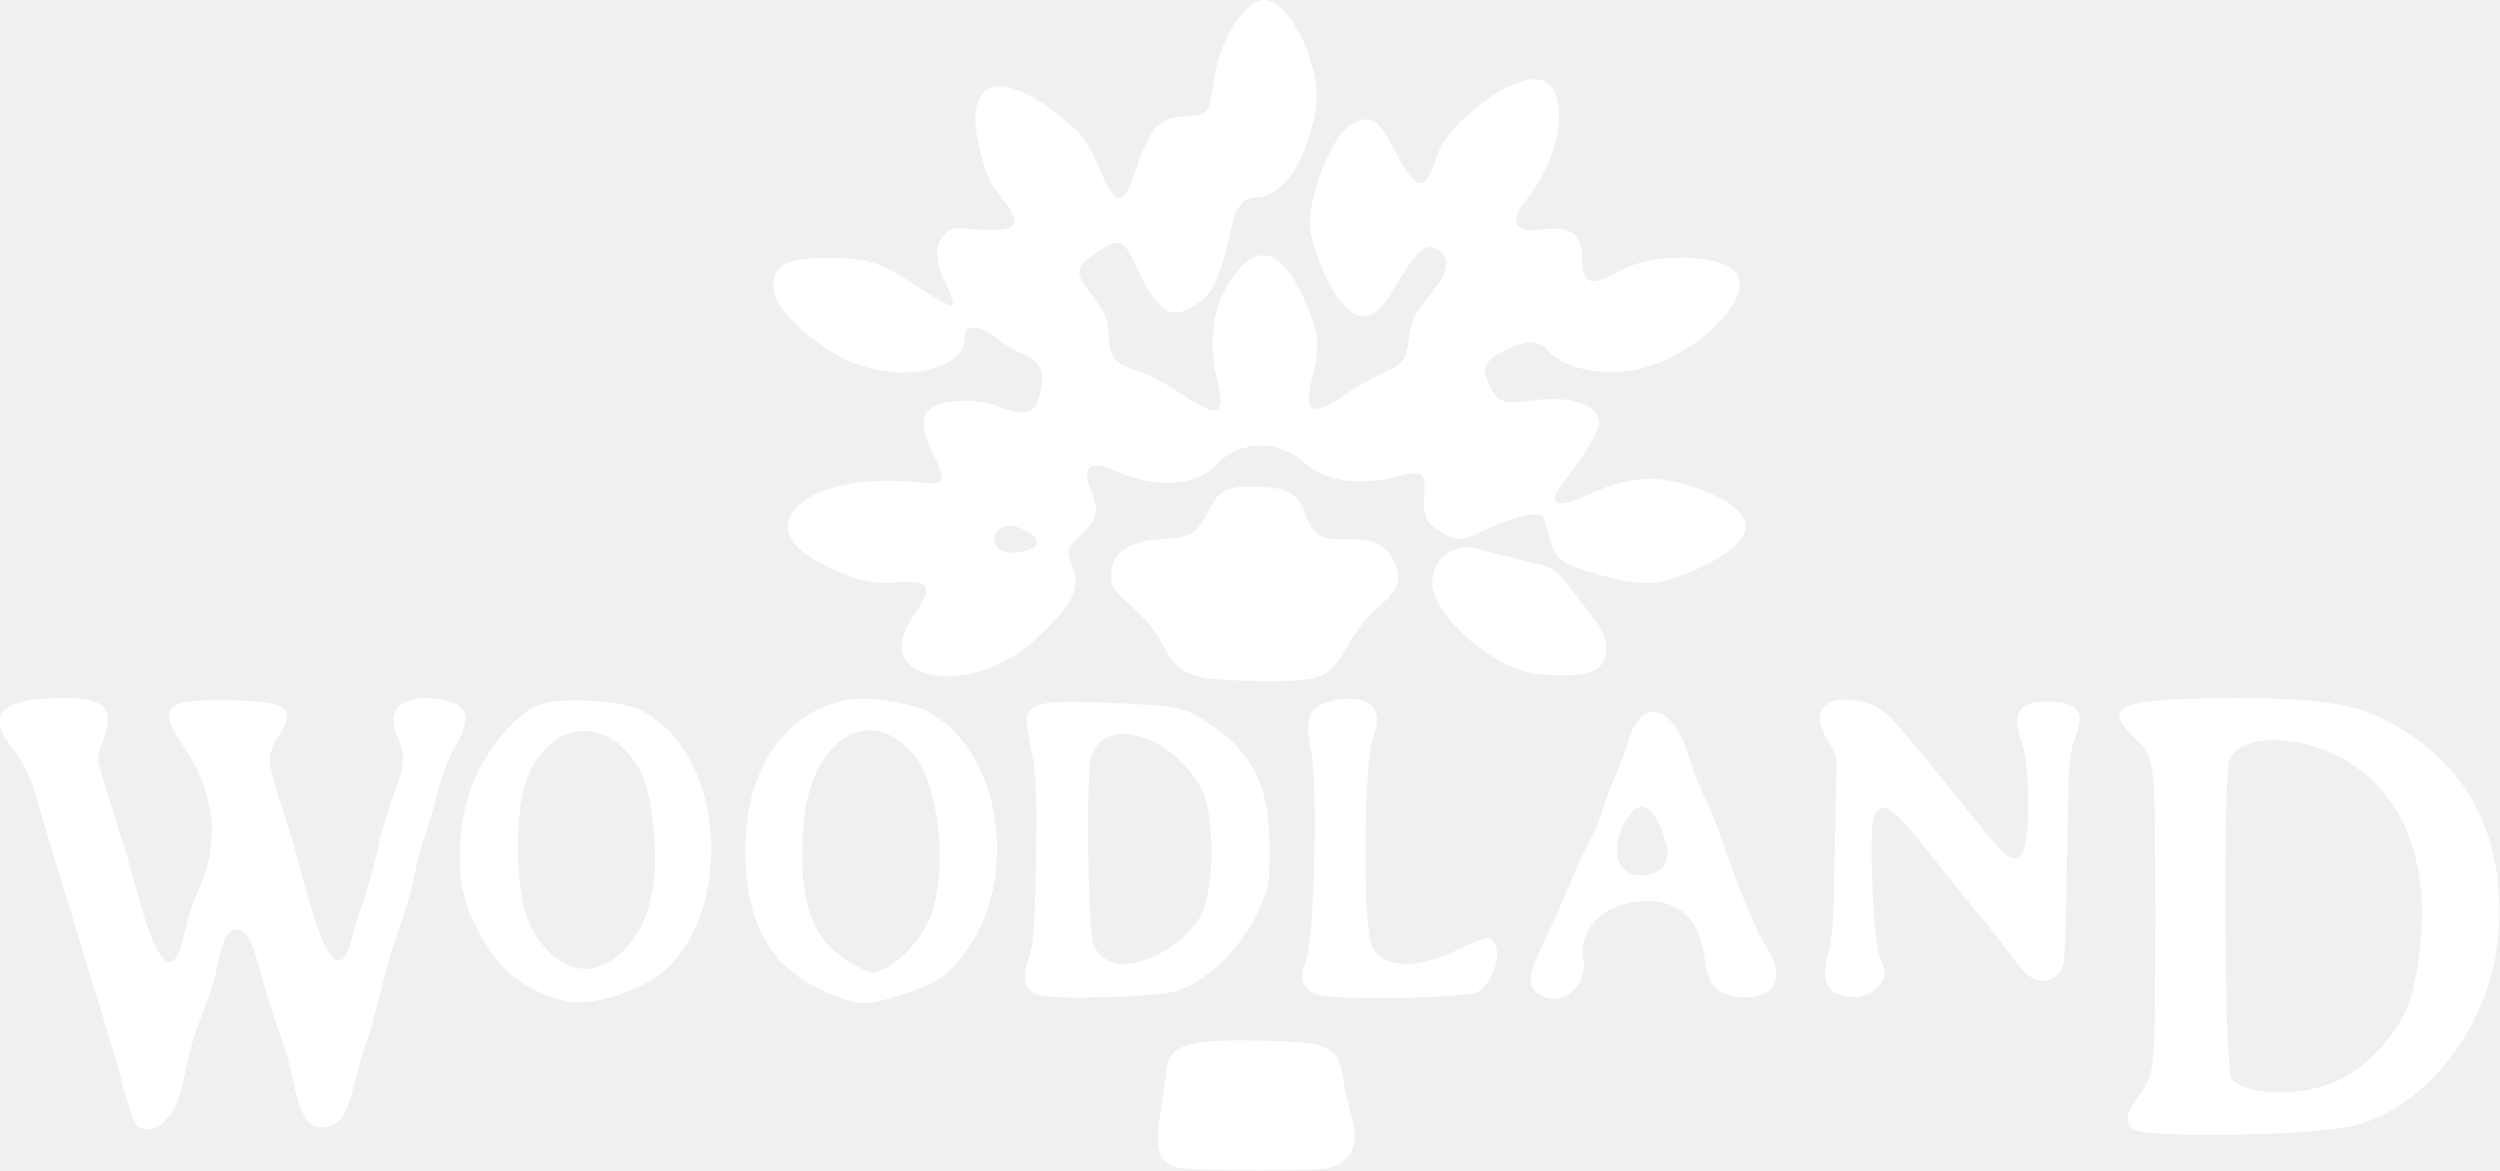
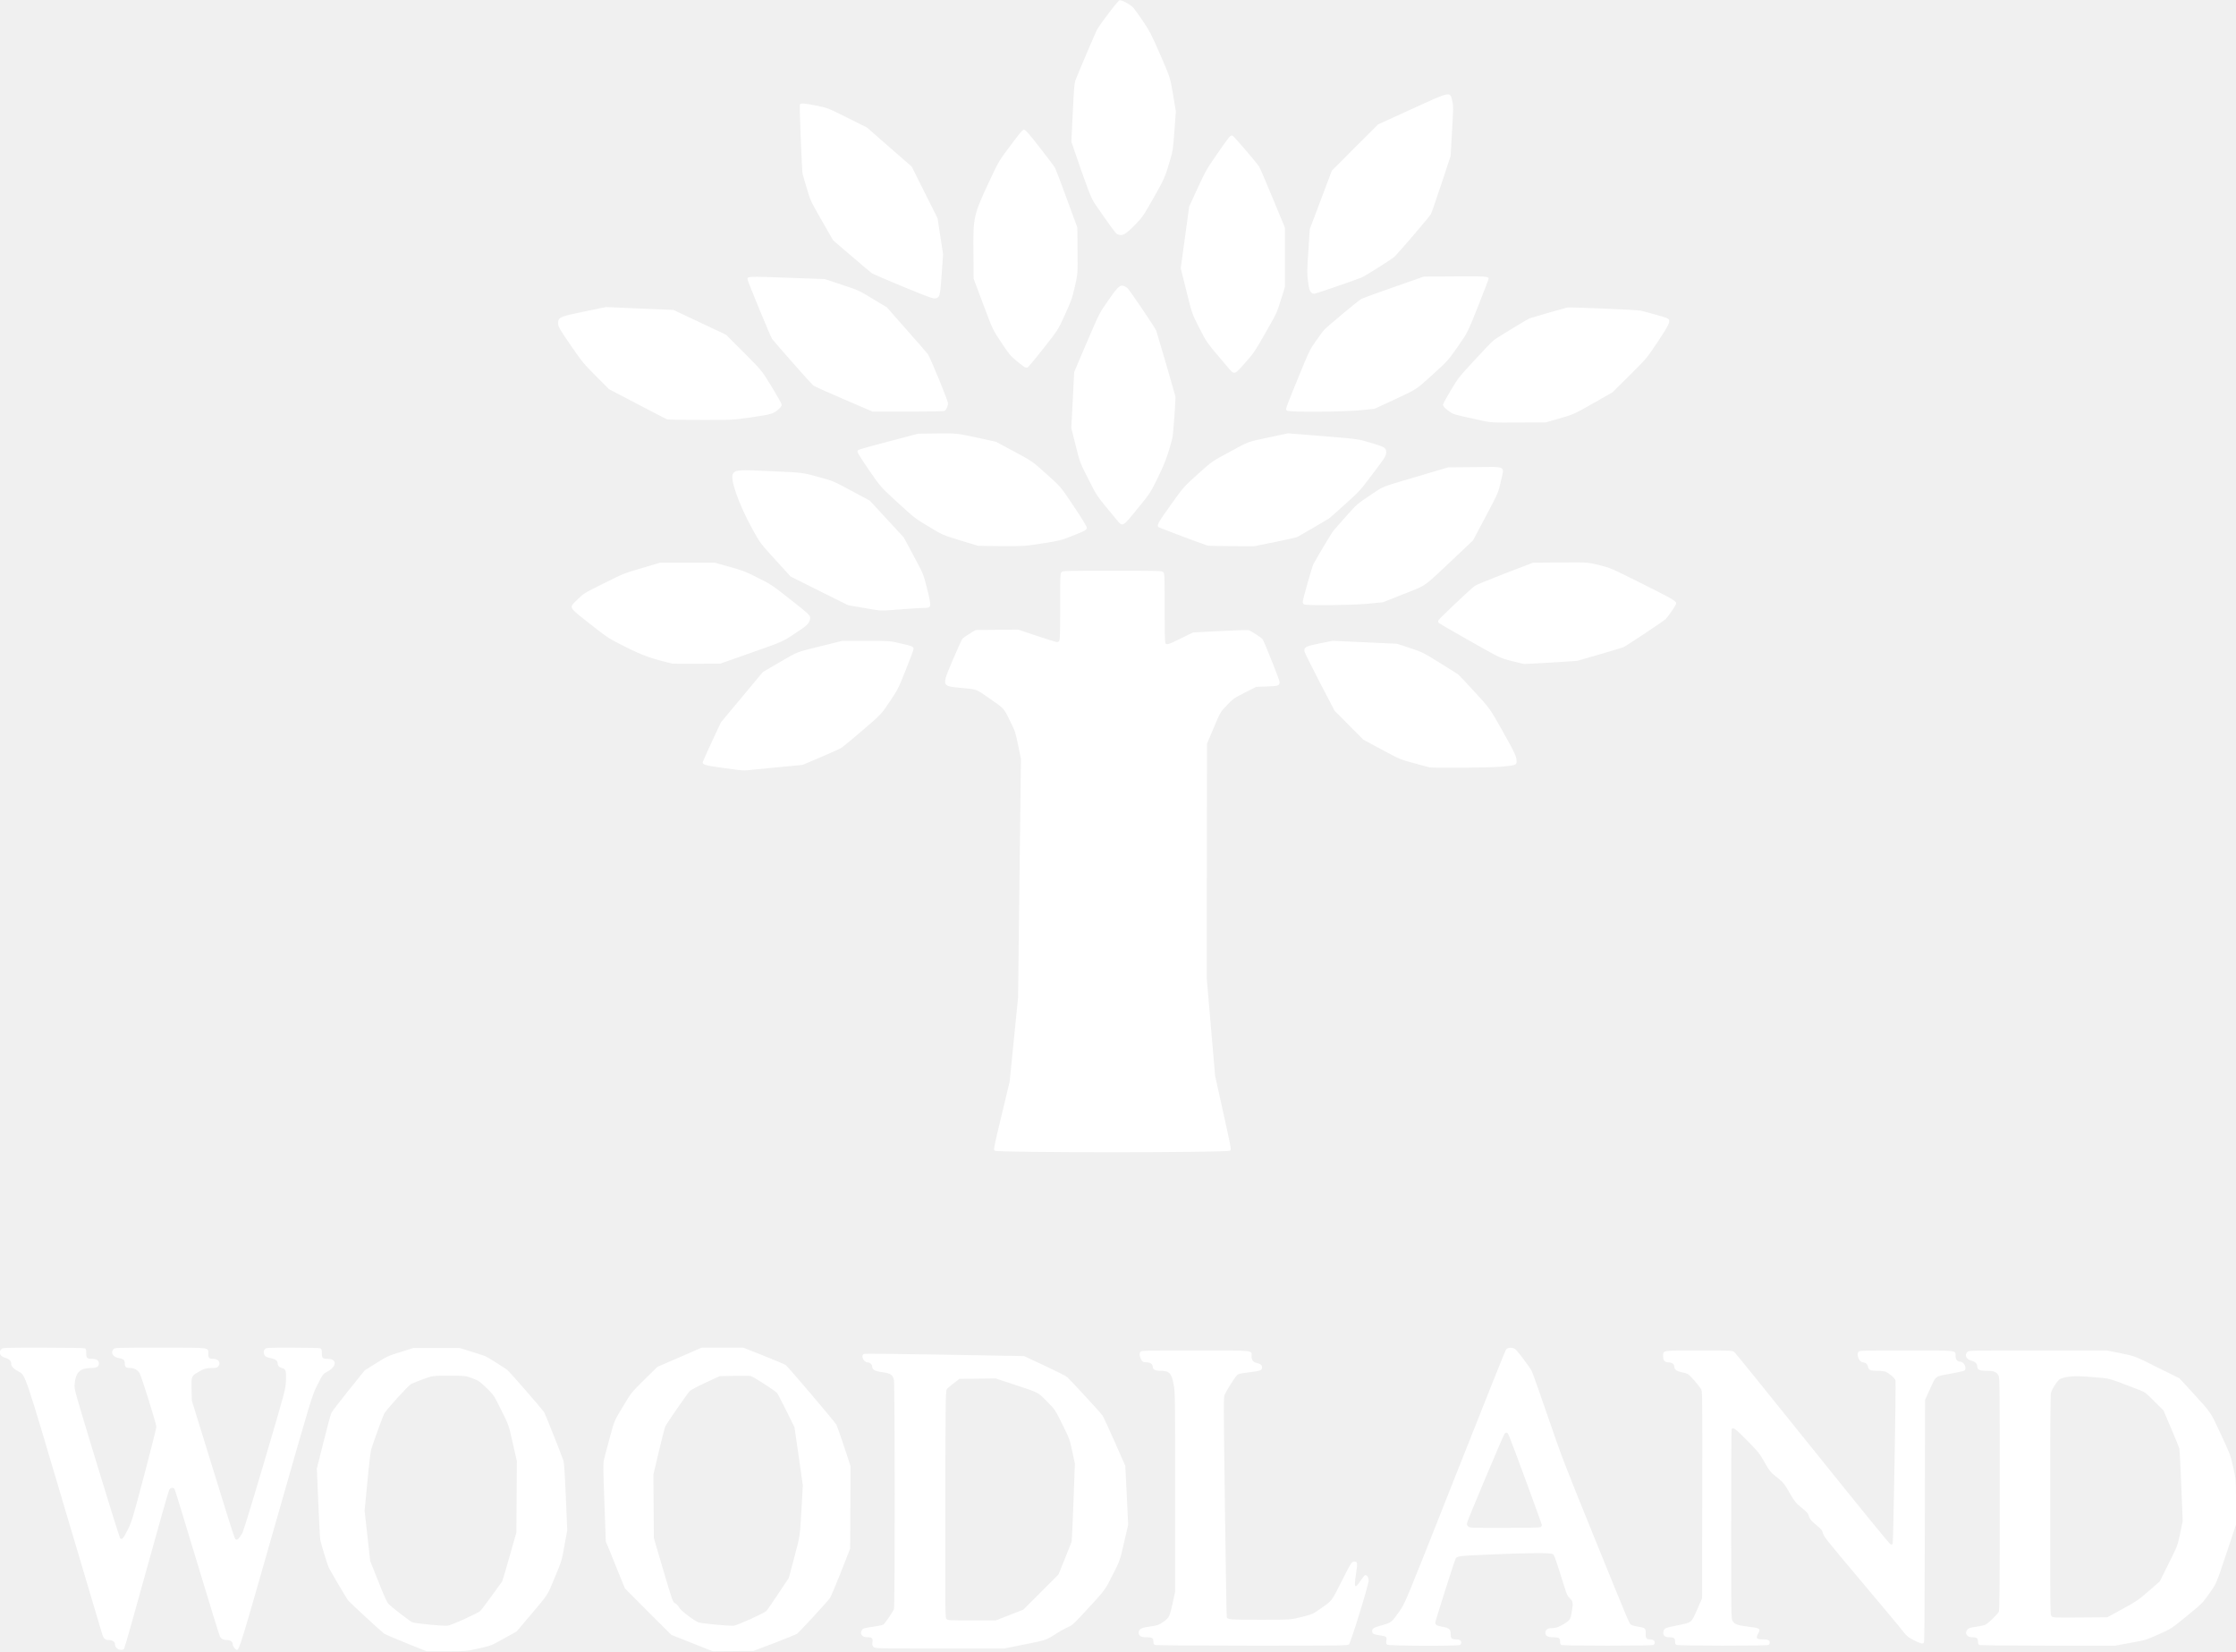
- <svg xmlns="http://www.w3.org/2000/svg" viewBox="0 0 899 421">
-   <path fill="#fff" fill-rule="evenodd" d="M423.4,419.8C416.4,417.9 415.2,413.7 417.5,398.6C418.4,392.5 419.4,386.1 419.6,384.3C420.8,375.6 427.5,373.6 454.1,374.2C478.2,374.7 481.3,376.2 483.0,388.1C483.5,391.6 484.6,396.8 485.5,399.5C489.1,411.3 486.7,417.6 477.9,420.0C473.3,421.3 428.2,421.1 423.4,419.8ZM766.8,405.8C764.0,403.0 764.6,400.0 769.0,394.2C775.0,386.1 775.0,386.4 775.0,330.0C775.0,271.3 775.2,273.0 767.4,265.2C755.7,253.5 761.7,251.2 804.0,251.1C830.9,251.0 845.3,252.9 855.9,258.0C885.8,272.4 900.4,298.1 898.6,333.5C897.1,365.7 874.9,396.7 848.0,404.4C833.5,408.5 770.6,409.6 766.8,405.8ZM48.6,403.8C47.8,402.5 45.8,396.3 44.1,390.0C42.4,383.7 38.9,371.5 36.2,363.0C33.5,354.5 29.8,342.6 28.1,336.5C26.3,330.4 22.8,319.2 20.4,311.5C18.1,303.8 15.1,293.9 13.9,289.5C11.5,280.4 8.6,274.2 4.1,268.6C-4.4,257.9 -0.2,252.1 16.6,251.2C37.9,250.1 42.1,253.7 36.4,268.1C34.6,272.7 34.6,272.7 40.5,291.1C43.7,301.2 47.6,314.2 49.1,320.0C56.6,348.5 62.7,353.7 66.5,334.8C67.4,330.6 69.4,324.2 71.1,320.6C79.4,302.8 77.5,285.1 65.4,267.4C56.4,254.2 59.4,251.4 81.9,251.8C103.8,252.2 107.0,254.5 100.0,265.0C95.9,271.1 96.1,274.6 101.5,290.5C103.9,297.9 107.1,308.5 108.5,314.2C116.6,346.3 122.9,353.9 126.9,336.0C127.4,333.5 129.1,328.4 130.5,324.6C131.9,320.8 134.2,312.5 135.6,306.3C136.9,300.0 139.6,290.9 141.5,286.0C145.5,275.8 145.8,271.3 143.0,265.1C138.5,255.3 144.1,249.8 157.2,251.3C168.4,252.7 170.2,257.8 163.4,269.0C161.3,272.5 158.9,278.8 157.0,286.2C155.3,292.7 153.3,299.4 152.6,301.2C151.8,303.0 150.2,309.2 149.0,315.0C147.7,320.8 145.5,328.8 143.9,332.8C142.3,336.8 139.2,347.2 137.0,356.1C134.8,364.9 132.6,372.9 132.1,373.9C131.5,374.8 129.8,380.9 128.1,387.3C124.7,400.5 123.1,403.4 118.9,404.9C112.1,407.2 108.2,402.7 105.6,389.3C104.7,384.6 102.4,376.5 100.5,371.4C98.6,366.4 95.9,357.9 94.5,352.6C91.3,340.2 89.7,336.4 87.1,335.0C82.6,332.7 80.4,335.9 77.9,348.5C77.3,351.8 75.4,357.9 73.8,362.0C69.9,371.7 68.4,376.7 66.4,386.5C64.6,395.5 63.0,399.2 59.2,403.2C55.9,406.8 50.7,407.0 48.6,403.8ZM835.7,390.5C850.1,386.2 864.5,370.5 867.8,355.5C876.5,315.9 866.9,285.8 841.4,272.3C825.5,263.9 806.5,264.1 801.9,272.7C799.3,277.5 799.9,385.1 802.5,388.0C807.2,393.3 822.6,394.4 835.7,390.5ZM201.5,359.6C185.7,354.6 177.9,347.4 169.8,330.5C164.8,320.1 164.0,305.6 167.4,290.0C170.8,274.2 184.5,256.0 195.2,253.0C203.7,250.7 223.5,252.0 230.2,255.3C264.2,272.0 264.4,338.9 230.4,354.6C219.2,359.8 208.2,361.7 201.5,359.6ZM299.5,357.8C277.8,349.3 268.0,333.1 268.0,305.5C268.0,275.1 283.8,253.7 308.0,251.3C313.9,250.7 328.5,253.2 333.1,255.6C361.7,270.3 367.6,320.4 343.8,346.5C338.4,352.5 333.9,354.9 321.9,358.4C310.9,361.7 309.3,361.6 299.5,357.8ZM373.0,357.7C368.2,355.3 367.4,352.1 369.8,344.9C371.7,339.2 372.0,335.7 372.5,310.8C373.0,284.1 372.6,277.2 369.9,264.8C367.2,252.6 370.2,251.5 400.5,252.8C424.6,253.9 426.0,254.2 435.9,261.0C450.7,271.1 456.5,283.2 456.5,304.0C456.5,318.5 456.5,318.5 452.7,327.1C446.7,340.7 434.1,353.1 422.7,356.5C415.7,358.6 376.7,359.6 373.0,357.7ZM473.3,357.5C468.1,355.3 467.3,352.2 469.8,344.8C472.7,336.2 473.9,280.7 471.4,269.8C468.6,257.4 471.1,253.0 481.9,251.5C492.9,250.0 497.8,255.3 493.9,264.7C490.4,273.4 489.9,333.5 493.4,340.3C497.6,348.6 509.7,348.8 525.7,340.8C530.3,338.5 534.5,337.0 535.4,337.3C540.9,339.4 538.3,352.1 531.4,356.7C527.8,359.0 478.3,359.8 473.3,357.5ZM553.3,357.5C549.1,354.6 549.4,350.7 554.5,340.3C557.0,335.1 561.1,325.9 563.6,319.9C566.1,313.8 569.6,306.1 571.5,302.7C573.3,299.3 575.4,294.5 576.0,292.0C576.7,289.5 578.7,284.1 580.5,280.0C582.3,275.9 584.5,270.0 585.4,266.8C590.2,250.3 601.7,253.2 607.4,272.2C608.9,277.3 611.3,283.5 612.7,285.9C614.1,288.3 617.1,295.9 619.5,302.9C624.8,318.8 631.9,335.6 635.9,341.9C642.7,352.4 637.1,360.3 624.1,358.4C617.0,357.3 614.1,353.9 613.1,345.4C611.3,331.0 604.6,324.0 592.3,324.0C577.7,324.0 567.6,333.2 569.4,344.9C571.0,354.9 560.9,362.8 553.3,357.5ZM662.3,357.9C656.2,356.1 654.8,351.5 657.6,342.5C658.8,338.7 659.3,331.1 659.7,309.5C660.0,294.1 660.3,279.2 660.4,276.4C660.5,272.3 659.9,270.4 657.2,266.1C650.8,255.7 655.6,249.7 668.6,252.1C677.0,253.7 678.7,255.4 704.7,287.9C722.1,309.6 722.8,310.3 726.9,307.3C730.1,305.1 730.1,274.9 726.9,266.5C723.0,256.0 726.6,251.5 738.2,252.3C747.9,252.9 749.8,256.3 746.0,266.1C744.2,270.7 743.9,274.1 743.5,299.4C742.6,346.9 742.7,346.3 740.8,349.2C736.9,355.1 729.9,353.5 724.6,345.5C722.6,342.6 717.3,335.8 712.8,330.3C708.2,324.8 699.8,314.4 694.1,307.1C681.1,290.5 676.9,287.6 674.0,293.0C671.9,296.8 673.5,337.6 675.9,343.8C678.6,350.5 678.5,351.4 675.2,354.9C672.1,358.3 667.3,359.4 662.3,357.9ZM317.3,348.6C324.4,345.7 332.6,336.2 335.2,328.0C340.9,309.5 337.1,280.2 327.6,270.2C311.2,252.7 290.8,267.2 288.8,297.9C287.0,325.7 292.5,339.6 308.3,347.5C314.3,350.5 313.3,350.3 317.3,348.6ZM216.6,347.1C230.8,340.6 237.6,322.8 235.1,298.8C233.4,283.5 232.0,278.8 227.2,272.5C214.8,256.2 195.4,261.2 188.7,282.4C185.4,292.9 185.5,317.2 188.8,327.8C193.6,343.1 206.2,351.8 216.6,347.1ZM412.9,344.8C420.3,342.2 428.9,335.0 432.0,329.0C437.0,319.1 436.8,291.4 431.6,282.7C420.5,264.0 398.0,257.5 392.5,271.4C390.4,276.7 391.2,337.1 393.4,340.5C397.7,347.0 403.1,348.2 412.9,344.8ZM594.8,313.9C599.1,312.4 600.7,308.2 599.0,302.7C594.6,288.0 588.7,286.0 583.4,297.5C578.0,309.0 584.0,317.7 594.8,313.9ZM432.7,243.6C425.0,241.9 422.2,239.6 417.9,231.5C415.3,226.6 412.1,222.7 406.9,218.0C400.1,211.8 399.5,211.0 399.5,207.3C399.5,198.8 405.7,194.5 418.8,193.8C428.5,193.2 430.5,191.9 435.1,182.8C438.6,175.8 441.7,174.6 453.8,175.1C463.6,175.6 466.4,177.3 469.2,184.5C472.2,192.5 474.7,194.1 483.8,193.9C494.6,193.7 499.2,196.1 502.0,203.5C504.0,208.9 502.5,212.4 495.5,218.5C491.1,222.4 487.9,226.4 485.2,231.3C478.2,244.0 475.9,245.0 454.3,244.9C445.6,244.9 435.9,244.3 432.7,243.6ZM330.4,241.1C322.7,237.6 322.2,230.3 329.0,220.7C336.0,210.9 334.3,208.3 321.6,209.5C313.3,210.2 306.4,208.4 294.7,202.3C268.2,188.4 291.3,169.3 329.7,173.4C340.2,174.5 340.6,173.8 335.6,163.4C329.1,150.2 331.7,144.9 345.0,144.2C350.6,143.9 353.4,144.3 359.6,146.4C370.3,150.1 373.1,148.7 374.5,138.7C375.3,132.5 373.7,129.8 367.3,127.0C364.6,125.9 360.8,123.6 358.8,121.9C352.4,116.8 347.0,116.4 347.0,121.2C347.0,133.8 322.1,138.3 303.5,129.0C292.0,123.3 279.6,111.7 278.5,105.6C276.6,95.9 281.9,92.5 298.5,92.8C312.5,93.0 316.3,94.2 328.7,102.3C343.7,112.2 345.1,112.2 340.0,101.8C336.1,93.7 335.9,88.0 339.6,84.4C342.1,81.8 342.3,81.8 351.9,82.5C366.0,83.5 368.0,80.9 360.5,71.5C356.5,66.5 355.2,64.1 353.4,57.8C345.2,30.4 356.6,22.9 379.7,40.6C388.9,47.7 391.2,50.6 395.6,61.2C401.1,74.4 404.0,74.7 408.1,62.1C413.5,45.7 416.7,42.2 426.5,41.8C434.5,41.5 434.8,41.1 436.8,27.5C438.9,13.7 447.8,0.0 454.6,0.0C464.3,-0.0 476.0,25.4 473.0,40.2C469.3,59.3 461.1,70.9 451.4,71.0C447.4,71.0 444.4,74.5 443.1,80.7C438.5,101.7 435.8,107.0 427.3,111.1C419.7,114.8 415.7,111.1 406.9,92.5C403.8,86.0 401.8,85.7 394.1,91.0C387.1,95.8 386.6,97.7 390.5,103.1C398.0,113.5 398.1,113.6 398.7,120.9C399.4,129.3 400.8,130.9 409.5,133.5C412.4,134.3 419.2,137.9 424.6,141.5C438.3,150.7 441.0,149.6 437.6,136.2C434.3,123.6 436.0,110.8 442.2,101.2C451.7,86.6 460.9,89.0 469.4,108.5C474.3,119.8 474.8,124.4 472.1,134.9C468.7,148.5 471.6,150.3 483.6,142.0C487.6,139.2 493.8,135.7 497.3,134.1C504.7,130.8 505.6,129.6 506.6,121.9C507.4,115.3 508.5,113.2 514.9,105.2C520.5,98.2 521.5,93.7 518.2,90.7C513.6,86.5 509.8,89.3 502.5,101.8C495.1,114.6 490.5,116.7 483.7,110.2C478.0,104.8 471.0,88.1 471.0,79.9C471.0,69.0 479.3,48.8 485.4,45.1C492.4,40.8 495.7,42.5 501.1,53.3C509.0,69.1 512.6,69.8 516.6,56.5C520.7,43.0 546.8,24.6 555.3,29.2C564.5,34.1 561.4,55.7 549.4,71.1C542.4,79.9 544.1,83.8 554.5,82.5C564.9,81.2 569.0,84.1 569.0,92.9C569.0,102.4 571.7,103.3 582.7,97.3C594.8,90.5 619.8,91.3 624.5,98.4C630.5,107.6 610.5,127.3 589.9,132.6C577.8,135.7 562.8,132.8 556.6,126.1C552.7,122.0 549.2,122.1 540.9,126.2C533.6,130.0 532.6,132.3 535.6,138.5C538.5,144.7 540.7,145.5 550.4,144.1C564.6,142.0 575.0,145.4 575.0,152.2C575.0,155.0 569.8,163.8 563.9,171.3C555.5,181.7 558.2,183.7 572.2,177.4C587.0,170.7 598.0,170.5 613.2,176.7C632.7,184.6 632.5,193.9 612.6,203.5C596.9,211.0 591.0,211.4 572.9,206.0C559.9,202.2 559.1,201.3 556.0,189.2C555.0,185.3 554.7,185.0 551.6,185.0C547.7,185.0 539.5,187.7 532.3,191.4C525.6,194.7 523.5,194.7 517.7,191.0C512.5,187.7 511.7,185.9 512.2,177.5C512.6,169.8 511.3,169.0 502.6,171.3C488.9,174.9 476.1,173.1 468.9,166.3C459.9,157.9 445.4,158.3 437.4,167.1C430.4,174.9 415.8,175.8 401.3,169.4C392.0,165.2 388.8,167.8 392.4,176.5C395.3,183.4 394.6,186.7 389.0,192.2C383.3,197.8 383.5,197.3 385.5,203.0C388.6,211.7 386.3,216.7 373.6,228.8C360.3,241.4 342.4,246.5 330.4,241.1ZM549.0,241.6C533.2,237.4 515.0,220.1 515.0,209.4C515.0,200.8 522.8,195.0 531.3,197.4C534.2,198.2 541.6,200.1 547.8,201.6C559.1,204.3 559.1,204.3 564.6,211.4C567.6,215.3 571.6,220.4 573.5,222.8C579.6,230.3 579.1,238.8 572.4,241.6C568.3,243.3 555.2,243.3 549.0,241.6ZM369.3,197.9C374.4,196.5 374.1,193.3 368.6,190.6C363.0,187.8 357.5,189.2 357.5,193.5C357.5,198.2 362.0,199.9 369.3,197.9Z" />
+ <svg xmlns="http://www.w3.org/2000/svg" viewBox="0 0 3189 2355">
+   <path fill="#fff" fill-rule="evenodd" d="M579.5,2343.4C563.5,2337.0 549.1,2330.8 547.4,2329.5C542.4,2325.7 498.7,2285.3 496.3,2282.2C494.2,2279.6 471.8,2241.5 468.8,2235.5C467.4,2232.7 458.7,2204.7 456.9,2197.0C456.4,2195.1 455.1,2171.2 454.0,2144.0L451.9,2094.4L461.5,2056.1C466.7,2035.1 471.8,2016.4 472.8,2014.6C473.7,2012.8 484.8,1998.5 497.3,1982.8L520.1,1954.4L536.3,1944.3C552.0,1934.4 553.0,1933.9 571.0,1928.3L589.5,1922.5L622.5,1922.5L655.5,1922.5L672.5,1927.7C681.9,1930.6 690.6,1933.5 692.0,1934.1C695.6,1935.6 719.9,1950.9 723.7,1953.9C726.9,1956.5 771.7,2007.9 775.7,2013.5C777.4,2015.9 797.9,2067.3 803.6,2083.3C804.5,2085.9 805.6,2102.1 807.0,2134.8L809.0,2182.5L805.0,2204.3C801.1,2226.1 801.1,2226.1 791.5,2249.1C780.2,2276.4 782.6,2272.6 757.1,2302.8L736.8,2326.8L718.6,2336.9C700.5,2347.0 700.5,2347.0 682.6,2351.0C664.7,2355.0 664.7,2355.0 636.6,2355.0L608.5,2355.0L579.5,2343.4ZM987.0,2343.3L957.5,2331.6L924.4,2298.6L891.4,2265.5L883.0,2245.0C878.4,2233.7 872.3,2218.6 869.4,2211.4L864.0,2198.3L862.0,2143.1C860.2,2094.2 860.1,2087.2 861.4,2081.7C862.2,2078.3 865.8,2064.5 869.5,2051.0C876.0,2026.5 876.0,2026.5 888.2,2006.3C900.3,1986.1 900.3,1986.1 918.9,1967.8L937.5,1949.4L969.1,1935.7L1000.7,1922.0L1030.5,1922.0L1060.3,1922.0L1089.4,1933.6C1105.3,1939.9 1119.4,1945.9 1120.6,1946.8C1124.4,1949.7 1191.0,2028.1 1192.9,2031.9C1193.9,2033.9 1198.9,2048.0 1203.9,2063.2L1213.0,2090.8L1212.8,2149.7L1212.5,2208.5L1199.2,2242.5C1191.8,2261.2 1184.7,2277.9 1183.4,2279.6C1179.9,2284.4 1140.3,2327.2 1137.2,2329.7C1135.7,2330.9 1121.0,2336.9 1104.5,2343.2L1074.5,2354.5L1045.5,2354.8L1016.5,2355.0L987.0,2343.3ZM166.5,2350.5C165.1,2349.2 164.0,2346.9 164.0,2345.5C164.0,2341.5 160.7,2339.0 155.5,2339.0C150.0,2339.0 147.8,2337.1 145.7,2330.4C144.8,2327.7 120.9,2247.2 92.5,2151.5C34.9,1957.0 36.4,1961.3 26.7,1956.2C19.6,1952.4 16.0,1948.8 16.0,1945.3C16.0,1940.9 13.5,1938.3 7.5,1936.5C0.0,1934.4 -2.6,1928.6 2.0,1924.0C4.0,1922.0 5.3,1922.0 61.6,1922.0C99.3,1922.0 119.8,1922.4 121.1,1923.0C122.6,1923.9 123.0,1925.2 123.0,1930.0C123.0,1937.0 124.1,1938.0 131.9,1938.0C137.7,1938.0 141.0,1940.3 141.0,1944.5C141.0,1949.2 137.8,1951.0 129.8,1951.0C114.0,1951.1 107.7,1957.4 106.4,1974.5C105.8,1981.4 106.1,1982.3 137.9,2086.9C155.5,2144.9 170.6,2193.0 171.4,2193.8C174.0,2196.4 175.8,2194.3 182.1,2181.9C188.0,2169.9 188.6,2168.1 205.6,2104.0C215.2,2067.8 223.0,2036.7 223.0,2034.8C223.0,2030.8 201.9,1963.2 199.2,1958.6C196.5,1953.9 191.5,1951.0 186.3,1951.0C179.6,1951.0 178.0,1949.7 178.0,1944.5C178.0,1939.5 176.0,1937.8 168.5,1936.6C160.9,1935.3 157.4,1928.6 161.9,1924.1C164.0,1922.0 164.2,1922.0 228.5,1922.0C302.4,1922.0 297.0,1921.3 297.0,1931.0C297.0,1936.7 298.4,1938.0 304.9,1938.0C312.0,1938.0 315.6,1944.4 311.0,1949.0C309.4,1950.6 307.7,1951.0 302.1,1951.0C294.2,1951.0 290.8,1952.0 282.7,1956.8C272.8,1962.7 272.8,1962.9 273.2,1981.5L273.6,1997.5L302.8,2092.0C334.8,2195.4 334.6,2194.9 336.7,2195.7C338.8,2196.5 342.4,2192.6 345.9,2185.7C347.7,2181.9 360.5,2140.3 378.1,2080.5C407.3,1981.5 407.3,1981.5 407.8,1968.9C408.3,1954.3 407.7,1952.5 402.0,1951.0C397.9,1949.9 396.0,1947.7 396.0,1944.1C396.0,1940.7 392.5,1938.2 386.3,1937.0C379.0,1935.5 377.1,1934.1 376.3,1929.7C375.9,1927.0 376.2,1925.8 377.9,1924.1C380.0,1922.0 380.7,1922.0 417.6,1922.0C441.5,1922.0 455.8,1922.4 457.1,1923.0C458.6,1923.9 459.0,1925.2 459.0,1930.0C459.0,1937.0 460.1,1938.0 467.9,1938.0C480.6,1938.0 480.4,1948.6 467.7,1955.7C460.5,1959.6 460.5,1959.6 452.7,1975.1C444.9,1990.5 444.9,1990.5 393.5,2170.5C343.4,2346.1 341.3,2353.0 337.8,2353.0C335.9,2353.0 332.0,2347.9 332.0,2345.5C332.0,2341.7 328.7,2339.0 324.0,2339.0C318.9,2339.0 315.7,2337.5 313.8,2334.2C312.9,2332.7 298.2,2284.9 281.0,2228.0C263.9,2171.1 249.4,2123.9 248.8,2123.2C247.0,2121.1 243.2,2121.8 241.4,2124.5C240.5,2125.9 225.9,2177.2 209.0,2238.5C192.1,2299.8 177.7,2350.7 177.0,2351.5C175.0,2353.9 169.3,2353.4 166.5,2350.5ZM1245.9,2348.9C1244.1,2347.1 1243.8,2346.0 1244.3,2341.9C1245.0,2336.1 1243.8,2335.0 1236.6,2335.0C1229.1,2335.0 1225.5,2329.3 1229.8,2324.0C1231.2,2322.2 1233.7,2321.6 1244.6,2320.1C1251.7,2319.1 1258.6,2317.7 1259.7,2317.0C1262.1,2315.5 1273.4,2299.0 1275.0,2294.7C1276.5,2290.6 1276.4,1973.0 1274.9,1967.6C1272.9,1960.5 1269.8,1958.5 1258.5,1957.0C1247.9,1955.6 1244.0,1953.4 1244.0,1949.0C1244.0,1946.2 1240.5,1943.0 1237.5,1943.0C1231.7,1943.0 1227.3,1933.5 1231.9,1931.0C1233.2,1930.3 1269.3,1930.7 1347.2,1932.0L1460.5,1934.0L1489.7,1947.6C1505.7,1955.1 1520.2,1962.4 1521.9,1963.9C1526.8,1968.2 1570.1,2015.2 1572.6,2019.0C1573.8,2020.9 1581.6,2037.8 1589.9,2056.5L1604.9,2090.5L1607.0,2132.5L1609.0,2174.5L1603.1,2200.1C1597.2,2225.8 1597.2,2225.8 1586.6,2246.6C1576.1,2267.5 1576.1,2267.5 1553.1,2292.5C1530.7,2316.8 1529.9,2317.6 1522.8,2320.7C1518.8,2322.5 1511.0,2326.8 1505.5,2330.4C1491.9,2339.2 1492.4,2339.0 1460.5,2345.4L1432.5,2351.0L1340.2,2351.0C1248.0,2351.0 1248.0,2351.0 1245.9,2348.9ZM1646.8,2345.9C1645.6,2345.2 1645.0,2343.7 1645.0,2341.0C1645.0,2336.0 1643.2,2335.0 1634.6,2335.0C1627.2,2335.0 1624.0,2333.0 1624.0,2328.5C1624.0,2323.7 1627.6,2321.5 1637.5,2320.1C1650.6,2318.3 1653.2,2317.5 1659.9,2312.5C1667.6,2306.8 1668.3,2305.3 1672.5,2286.1L1676.0,2270.1L1676.0,2128.2C1676.0,1993.3 1675.9,1985.8 1674.1,1975.8C1671.0,1958.4 1667.9,1955.0 1655.2,1955.0C1647.4,1955.0 1644.0,1953.2 1644.0,1949.0C1644.0,1945.7 1640.5,1943.0 1636.1,1943.0C1630.8,1943.0 1629.2,1942.2 1627.6,1939.1C1625.0,1934.1 1624.7,1930.0 1626.6,1927.9C1628.3,1926.1 1630.5,1926.0 1704.7,1926.0C1791.7,1926.0 1785.0,1925.3 1785.0,1934.5C1785.0,1939.6 1787.2,1942.5 1791.7,1943.6C1797.5,1945.0 1800.0,1946.9 1800.0,1949.9C1800.0,1954.3 1798.1,1955.1 1781.9,1957.1C1769.0,1958.7 1766.3,1959.3 1764.3,1961.2C1761.4,1963.9 1749.5,1982.7 1746.8,1988.7C1745.0,1992.8 1745.0,1996.9 1747.0,2148.8C1748.1,2234.6 1749.3,2305.5 1749.6,2306.4C1750.9,2309.8 1753.8,2310.0 1797.4,2310.0C1840.8,2310.0 1840.8,2310.0 1856.5,2306.1C1872.1,2302.1 1872.1,2302.1 1883.8,2293.9C1900.1,2282.5 1898.8,2284.2 1913.1,2255.9C1926.7,2228.8 1927.8,2227.0 1931.4,2227.0C1936.2,2227.0 1936.4,2228.8 1933.9,2245.0C1930.8,2265.2 1932.2,2267.0 1941.0,2253.5C1943.3,2250.0 1945.9,2246.9 1946.8,2246.5C1949.3,2245.6 1952.0,2249.5 1952.0,2254.0C1952.0,2260.1 1926.4,2343.1 1923.9,2345.2C1921.9,2346.9 1913.8,2347.0 1785.1,2347.0C1694.2,2346.9 1647.9,2346.6 1646.8,2345.9ZM1978.5,2345.6C1977.0,2344.5 1976.8,2343.5 1977.3,2339.6C1978.1,2334.1 1977.5,2333.7 1966.7,2332.1C1958.7,2330.9 1957.0,2329.8 1957.0,2325.9C1957.0,2322.3 1959.1,2321.2 1972.5,2317.4C1984.3,2314.1 1985.0,2313.5 1996.0,2297.8C2004.2,2286.0 2004.2,2286.0 2075.0,2106.9C2114.0,2008.4 2146.6,1926.7 2147.5,1925.4C2149.4,1922.5 2153.2,1921.4 2157.9,1922.6C2161.0,1923.4 2163.0,1925.4 2171.8,1937.0C2177.5,1944.4 2183.1,1952.5 2184.4,1955.0C2185.7,1957.5 2196.1,1986.7 2207.5,2020.0C2227.3,2077.8 2230.2,2085.3 2271.7,2187.5C2327.5,2324.8 2323.7,2315.8 2326.9,2317.4C2328.3,2318.2 2332.7,2319.3 2336.7,2320.0C2346.6,2321.6 2347.3,2322.3 2347.1,2329.8C2346.9,2336.5 2348.1,2338.0 2353.5,2338.0C2357.5,2338.0 2360.0,2339.8 2360.0,2342.5C2360.0,2343.9 2359.2,2345.4 2358.1,2346.0C2356.8,2346.6 2334.5,2347.0 2292.5,2347.0C2250.5,2347.0 2228.2,2346.6 2226.9,2346.0C2225.5,2345.2 2225.0,2343.9 2225.0,2341.0C2225.0,2336.0 2223.2,2335.0 2214.6,2335.0C2207.2,2335.0 2204.0,2333.0 2204.0,2328.5C2204.0,2324.4 2207.3,2322.0 2212.9,2322.0C2218.7,2322.0 2222.7,2320.7 2230.1,2316.3C2238.8,2311.1 2239.9,2309.5 2241.6,2299.4C2243.8,2285.5 2243.6,2284.0 2239.1,2279.7C2235.7,2276.5 2234.7,2274.4 2231.5,2264.3C2218.8,2223.5 2216.9,2218.1 2214.8,2216.5C2211.7,2214.4 2181.6,2214.5 2125.3,2217.0C2080.6,2218.9 2078.0,2219.2 2076.0,2223.0C2074.3,2226.1 2047.0,2312.0 2047.0,2314.1C2047.0,2317.2 2049.7,2318.8 2057.0,2320.0C2066.7,2321.6 2069.0,2323.6 2069.0,2330.5C2069.0,2336.7 2070.3,2338.0 2076.5,2338.0C2081.4,2338.0 2084.0,2339.6 2084.0,2342.5C2084.0,2343.9 2083.2,2345.4 2082.1,2346.0C2078.9,2347.7 1980.9,2347.4 1978.5,2345.6ZM2390.8,2345.9C2389.6,2345.2 2389.0,2343.7 2389.0,2341.0C2389.0,2336.3 2387.2,2335.0 2380.6,2335.0C2374.5,2335.0 2371.5,2332.3 2372.3,2327.3C2373.2,2322.2 2374.7,2321.5 2393.0,2317.9C2413.1,2313.9 2412.1,2314.8 2421.0,2294.4L2427.5,2279.5L2427.8,2132.2C2428.0,1996.6 2427.9,1984.7 2426.4,1981.7C2423.9,1976.9 2410.2,1961.2 2407.2,1959.6C2405.7,1958.8 2401.7,1957.6 2398.3,1957.0C2391.4,1955.6 2388.0,1953.1 2388.0,1949.5C2388.0,1945.7 2384.7,1943.0 2380.0,1943.0C2374.5,1943.0 2372.0,1940.4 2372.0,1934.5C2372.0,1925.5 2369.2,1926.0 2423.5,1926.0C2471.0,1926.0 2471.0,1926.0 2474.0,1928.8C2475.7,1930.3 2526.0,1992.5 2585.8,2067.0C2659.1,2158.2 2695.3,2202.6 2696.7,2202.8C2697.9,2203.0 2699.0,2202.4 2699.4,2201.3C2700.3,2199.0 2704.2,1972.4 2703.4,1968.7C2702.8,1965.7 2694.8,1958.7 2689.3,1956.4C2687.4,1955.6 2682.5,1955.0 2677.5,1955.0C2667.2,1955.0 2665.4,1954.2 2664.0,1948.9C2662.9,1944.9 2661.5,1943.8 2655.8,1942.6C2651.0,1941.5 2647.4,1931.4 2650.6,1927.9C2652.3,1926.1 2654.3,1926.0 2718.7,1926.0C2793.9,1926.0 2789.0,1925.4 2789.0,1934.0C2789.0,1938.7 2791.7,1942.0 2795.5,1942.0C2801.4,1942.0 2805.9,1952.4 2801.2,1954.9C2800.2,1955.4 2791.8,1957.3 2782.7,1959.0C2758.7,1963.4 2761.7,1961.1 2751.9,1982.5L2745.5,1996.5L2745.2,2168.9C2745.0,2293.5 2744.7,2341.7 2743.9,2342.7C2742.1,2344.8 2739.5,2344.2 2730.2,2339.6C2721.1,2335.0 2718.4,2332.6 2710.7,2322.3C2708.1,2319.0 2682.4,2288.2 2653.6,2254.0C2606.4,2198.0 2601.1,2191.4 2600.0,2186.9C2598.9,2182.5 2598.0,2181.3 2590.1,2174.7C2582.7,2168.5 2581.3,2166.7 2579.9,2162.5C2578.6,2158.1 2577.2,2156.6 2569.4,2150.2C2561.1,2143.5 2560.0,2142.1 2552.9,2130.0C2544.3,2115.1 2543.4,2114.1 2532.4,2105.4C2524.8,2099.3 2523.8,2098.1 2516.5,2085.2C2509.0,2072.1 2507.9,2070.8 2491.6,2054.2C2474.7,2037.1 2471.1,2034.6 2469.6,2038.6C2469.3,2039.5 2469.0,2100.5 2469.0,2174.3C2469.0,2305.6 2469.0,2308.6 2471.0,2311.7C2473.9,2316.5 2477.9,2318.0 2492.7,2319.8C2510.3,2321.8 2511.5,2322.6 2507.4,2329.9C2503.8,2336.5 2505.1,2338.0 2514.3,2338.0C2521.3,2338.0 2524.0,2339.2 2524.0,2342.5C2524.0,2343.9 2523.2,2345.4 2522.1,2346.0C2519.4,2347.4 2393.2,2347.3 2390.8,2345.9ZM2822.8,2345.9C2821.6,2345.2 2821.0,2343.7 2821.0,2341.0C2821.0,2336.3 2819.2,2335.0 2812.6,2335.0C2804.8,2335.0 2801.3,2328.7 2806.3,2323.6C2808.1,2321.8 2810.6,2321.1 2818.0,2320.1C2823.2,2319.4 2829.1,2318.1 2831.0,2317.4C2834.9,2315.8 2848.4,2303.0 2850.6,2298.8C2851.8,2296.5 2852.0,2272.0 2852.0,2130.3C2852.0,1967.6 2852.0,1964.4 2850.0,1961.3C2847.0,1956.3 2843.4,1955.0 2833.0,1955.0C2823.2,1955.0 2820.0,1953.5 2820.0,1948.7C2820.0,1944.9 2817.3,1942.2 2811.5,1940.5C2804.0,1938.4 2801.4,1932.6 2806.0,1928.0C2808.0,1926.0 2809.3,1926.0 2906.3,1926.0L3004.6,1926.0L3024.6,1930.0C3044.5,1933.9 3044.5,1933.9 3076.5,1949.9L3108.5,1965.8L3127.0,1986.0C3154.3,2015.9 3152.2,2012.8 3167.4,2045.4C3180.8,2074.2 3181.0,2074.7 3185.0,2092.4C3189.0,2110.3 3189.0,2110.3 3189.0,2142.3L3189.0,2174.4L3175.0,2216.4C3161.0,2258.5 3161.0,2258.5 3151.0,2272.5C3141.1,2286.5 3141.1,2286.5 3118.8,2304.8C3096.5,2323.0 3096.5,2323.0 3078.4,2331.0C3060.4,2339.0 3060.2,2339.0 3038.4,2343.0L3016.6,2347.0L2920.5,2347.0C2857.2,2346.9 2823.9,2346.6 2822.8,2345.9ZM662.5,2309.0C673.5,2304.0 683.5,2298.9 684.8,2297.7C686.1,2296.5 693.5,2286.7 701.3,2276.0C709.0,2265.3 715.7,2256.0 716.2,2255.4C716.6,2254.8 721.4,2238.9 726.7,2219.9L736.5,2185.5L736.8,2134.5L737.1,2083.5L731.3,2058.0C725.6,2032.5 725.6,2032.5 714.9,2011.0C704.2,1989.5 704.2,1989.5 693.9,1979.5C684.0,1969.9 683.0,1969.2 673.8,1965.7C664.0,1962.0 664.0,1962.0 640.5,1962.0C617.0,1962.0 617.0,1962.0 603.6,1966.9C596.2,1969.7 588.5,1972.7 586.6,1973.7C582.3,1975.9 550.8,2010.6 547.9,2016.2C546.1,2019.8 532.4,2057.1 529.4,2067.0C528.6,2069.5 526.1,2090.2 524.0,2113.0L520.0,2154.4L524.0,2190.4L528.0,2226.4L539.6,2255.4C548.5,2277.8 551.9,2285.2 554.3,2287.7C559.1,2292.5 584.0,2311.7 587.9,2313.6C591.5,2315.3 631.1,2319.2 638.5,2318.5C640.8,2318.3 651.2,2314.1 662.5,2309.0ZM1070.5,2309.0C1081.5,2304.0 1091.5,2299.0 1092.7,2297.8C1093.9,2296.7 1101.7,2285.5 1109.9,2273.1L1125.0,2250.4L1131.5,2226.0C1141.1,2190.4 1140.8,2192.3 1143.0,2153.9L1145.0,2118.5L1139.1,2077.0L1133.1,2035.5L1121.5,2012.0C1115.1,1999.1 1109.1,1987.6 1108.2,1986.6C1105.1,1983.1 1074.1,1963.1 1070.7,1962.5C1068.9,1962.1 1058.2,1962.0 1046.9,1962.2L1026.5,1962.6L1006.5,1971.8C995.5,1976.9 985.3,1982.3 983.8,1983.8C980.6,1987.1 951.6,2028.8 949.1,2033.9C948.1,2035.9 943.8,2052.2 939.6,2070.2L931.9,2103.0L932.2,2148.2L932.5,2193.5L945.3,2236.9C959.9,2286.2 959.2,2284.4 963.5,2286.9C965.3,2287.9 967.6,2290.5 968.6,2292.6C970.6,2296.6 988.7,2310.6 996.0,2313.7C999.8,2315.4 1039.7,2319.1 1046.5,2318.5C1048.8,2318.3 1059.2,2314.1 1070.5,2309.0ZM1439.9,2303.3L1459.5,2295.6L1484.5,2270.6L1509.6,2245.5L1518.7,2223.0C1523.8,2210.6 1528.1,2199.6 1528.4,2198.5C1528.7,2197.4 1529.9,2171.9 1531.0,2142.0L1533.0,2087.5L1529.3,2070.0C1525.6,2052.6 1525.5,2052.3 1515.2,2031.5C1504.8,2010.5 1504.8,2010.5 1493.7,1999.2C1480.2,1985.4 1482.0,1986.4 1447.8,1975.1L1420.0,1965.9L1394.1,1966.2L1368.3,1966.5L1360.9,1972.2C1356.8,1975.3 1352.4,1979.0 1351.0,1980.5C1348.5,1983.2 1348.5,1983.2 1348.2,2145.1C1348.0,2306.1 1348.0,2307.0 1350.0,2309.0C1351.9,2310.9 1353.3,2311.0 1386.1,2311.0L1420.2,2311.0L1439.9,2303.3ZM3027.1,2294.7C3047.5,2283.5 3049.4,2282.2 3064.4,2269.2L3080.2,2255.5L3092.9,2230.0C3105.6,2204.5 3105.6,2204.5 3109.3,2187.0L3113.0,2169.5L3111.0,2119.0C3109.9,2091.2 3108.6,2067.1 3108.1,2065.5C3107.7,2063.8 3102.4,2051.0 3096.4,2037.0L3085.6,2011.5L3072.5,1998.5C3059.5,1985.5 3059.5,1985.5 3048.0,1981.1C3003.9,1964.3 3010.8,1966.2 2984.8,1964.0C2960.3,1961.8 2948.1,1962.5 2938.4,1966.5C2935.2,1967.8 2927.6,1978.9 2925.2,1985.9C2924.3,1988.5 2924.0,2028.2 2924.0,2146.1C2924.0,2302.8 2924.0,2303.0 2926.0,2305.0C2928.0,2307.0 2928.9,2307.1 2966.8,2306.8L3005.5,2306.5L3027.1,2294.7ZM2197.1,2178.0C2198.1,2177.4 2199.0,2176.1 2199.0,2175.0C2199.0,2173.2 2156.0,2056.3 2152.0,2047.2C2149.9,2042.5 2147.8,2041.9 2145.6,2045.2C2143.1,2049.1 2093.1,2167.7 2092.5,2171.4C2091.9,2174.1 2092.3,2175.3 2093.9,2176.9C2096.0,2179.0 2096.6,2179.0 2145.6,2179.0C2177.8,2179.0 2195.8,2178.6 2197.1,2178.0ZM1418.6,1641.1C1416.9,1639.2 1417.3,1637.1 1428.4,1590.8L1440.0,1542.5L1446.0,1482.5L1452.0,1422.5L1454.0,1252.5L1456.1,1082.5L1452.1,1063.0C1448.2,1044.2 1447.8,1043.0 1441.0,1029.1C1431.6,1009.9 1432.4,1010.8 1413.4,997.6C1391.4,982.2 1394.0,983.2 1371.3,981.1C1342.3,978.4 1342.6,979.3 1359.6,939.5C1365.9,924.7 1371.8,911.7 1372.8,910.7C1373.7,909.7 1378.3,906.5 1383.0,903.7L1391.5,898.5L1421.8,898.2L1452.0,897.9L1479.3,907.0C1509.4,916.9 1508.2,916.6 1510.4,914.4C1511.8,913.0 1512.0,907.2 1512.0,865.4C1512.0,819.3 1512.1,817.9 1514.0,816.0C1516.0,814.0 1517.3,814.0 1586.5,814.0C1655.7,814.0 1657.0,814.0 1659.0,816.0C1660.9,817.9 1661.0,819.3 1661.0,866.6C1661.0,898.1 1661.4,915.8 1662.0,917.1C1663.7,920.1 1665.9,919.5 1684.2,910.5L1701.5,902.0L1740.2,900.0C1761.5,898.9 1779.7,898.3 1780.7,898.7C1785.1,900.2 1799.1,909.4 1800.8,911.8C1803.2,915.3 1825.0,970.0 1825.0,972.6C1825.0,977.8 1823.3,978.5 1806.8,979.0L1791.5,979.6L1775.4,987.8C1759.8,995.7 1759.1,996.2 1749.9,1005.7C1740.5,1015.5 1740.5,1015.5 1731.0,1038.0L1721.5,1060.5L1721.2,1227.4L1721.0,1394.4L1727.0,1464.4L1733.0,1534.3L1744.6,1586.7C1755.8,1637.1 1756.2,1639.2 1754.5,1641.0C1751.7,1644.1 1421.3,1644.1 1418.6,1641.1ZM1032.0,1095.3C1004.7,1091.6 1001.4,1090.6 1002.4,1086.4C1002.8,1085.1 1008.7,1071.9 1015.6,1057.1L1028.2,1030.2L1058.1,994.3L1088.0,958.4L1111.2,944.9C1139.2,928.6 1133.9,930.7 1170.8,921.5L1201.2,914.0L1234.9,914.0C1268.7,914.0 1268.7,914.0 1283.6,917.4C1300.6,921.2 1303.0,922.1 1303.0,925.3C1303.0,926.6 1298.0,939.9 1292.0,955.0C1281.1,982.2 1280.9,982.7 1268.9,1000.7C1256.7,1018.8 1256.7,1018.8 1230.5,1041.3C1216.1,1053.7 1202.5,1064.9 1200.4,1066.3C1198.2,1067.7 1184.8,1073.8 1170.5,1079.9L1144.5,1090.9L1117.0,1093.5C1101.9,1094.9 1083.3,1096.7 1075.6,1097.5C1058.8,1099.3 1062.8,1099.5 1032.0,1095.3ZM2038.5,1094.3C2037.4,1094.1 2027.5,1091.4 2016.5,1088.4C1996.5,1082.9 1996.5,1082.9 1970.4,1068.9L1944.4,1054.9L1923.8,1034.2L1903.3,1013.5L1882.2,973.0C1870.7,950.7 1860.9,931.1 1860.5,929.4C1859.2,923.1 1862.1,921.6 1882.6,917.5L1900.7,913.9L1946.5,916.0L1992.4,918.1L2010.4,924.0C2028.4,930.0 2028.6,930.0 2052.6,944.8C2065.9,953.0 2077.8,960.5 2079.1,961.4C2080.4,962.3 2091.3,973.7 2103.2,986.8C2124.9,1010.5 2124.9,1010.5 2142.6,1041.9C2160.3,1073.3 2163.0,1079.1 2163.0,1086.0C2163.0,1091.0 2161.6,1091.5 2141.5,1093.4C2126.3,1094.9 2044.2,1095.6 2038.5,1094.3ZM958.5,946.3C928.5,939.1 917.1,935.1 892.3,922.7C867.5,910.2 867.5,910.2 841.2,889.6C809.8,864.8 811.0,867.3 823.8,854.8C832.5,846.3 832.6,846.2 860.9,832.1C889.3,817.9 889.3,817.9 915.4,810.2L941.5,802.5L980.5,802.5L1019.5,802.5L1040.5,808.4C1060.0,813.8 1062.9,815.0 1081.0,824.1C1100.1,833.7 1101.0,834.3 1126.8,854.6C1156.3,877.8 1156.6,878.1 1155.1,883.8C1153.4,889.9 1151.4,891.8 1133.3,903.8C1116.5,915.0 1116.5,915.0 1072.0,930.7L1027.5,946.4L994.0,946.6C975.6,946.7 959.6,946.6 958.5,946.3ZM2156.0,942.7C2139.5,938.5 2139.5,938.5 2096.5,914.2C2072.8,900.8 2052.8,889.2 2052.1,888.4C2051.0,887.4 2050.9,886.4 2051.6,884.6C2052.4,882.4 2096.3,840.9 2103.5,835.5C2105.2,834.2 2124.5,826.3 2146.5,817.8L2186.5,802.5L2225.4,802.2C2264.3,801.9 2264.3,801.9 2280.6,805.9C2296.9,809.9 2296.9,809.9 2342.9,832.9C2388.5,855.7 2391.8,857.7 2390.3,861.7C2389.1,864.9 2378.3,880.4 2375.4,883.1C2371.5,886.6 2318.6,921.8 2315.2,923.1C2312.2,924.3 2254.0,941.4 2249.8,942.4C2247.7,942.9 2177.6,947.1 2173.5,946.9C2172.9,946.9 2165.1,945.0 2156.0,942.7ZM1232.0,867.0L1209.5,863.1L1168.5,842.7L1127.5,822.2L1105.8,798.3C1084.0,774.5 1084.0,774.5 1072.0,752.5C1052.9,717.4 1040.8,682.5 1045.4,675.6C1049.0,670.0 1053.0,669.7 1100.2,672.0C1146.5,674.1 1144.3,673.8 1170.5,681.1C1188.3,686.0 1188.8,686.2 1214.6,700.1L1240.7,714.1L1264.8,740.3L1289.0,766.5L1302.9,792.5C1316.9,818.5 1316.9,818.5 1322.0,838.7C1328.9,866.7 1328.9,867.0 1317.3,867.0C1314.1,867.0 1299.6,867.9 1285.0,869.0C1253.2,871.4 1259.2,871.6 1232.0,867.0ZM1859.8,861.9C1858.8,861.3 1858.0,859.7 1858.0,858.1C1858.0,855.1 1871.2,808.3 1873.1,804.7C1877.6,796.2 1898.8,760.7 1901.3,757.4C1903.1,755.2 1911.5,745.6 1920.0,736.1C1935.4,718.9 1935.6,718.7 1953.3,706.9C1974.5,692.7 1966.6,695.8 2020.9,679.7L2065.5,666.5L2103.1,666.2C2149.8,665.8 2145.6,663.6 2140.6,686.2C2137.0,702.4 2137.0,702.4 2119.0,736.5L2100.9,770.6L2072.4,797.6C2028.5,838.9 2035.9,833.7 2001.8,847.3L1972.5,858.9L1951.0,861.0C1927.0,863.2 1863.1,863.9 1859.8,861.9ZM1394.5,778.3C1393.4,778.0 1381.7,774.4 1368.5,770.4C1344.5,763.0 1344.5,763.0 1324.5,751.0C1304.7,739.1 1304.3,738.7 1280.2,716.7C1256.0,694.5 1256.0,694.5 1239.5,670.6C1229.4,656.0 1223.0,645.8 1223.0,644.3C1223.0,641.2 1220.8,642.0 1268.7,629.3L1309.5,618.5L1337.0,618.2C1364.5,617.9 1364.5,617.9 1392.4,623.9L1420.4,630.0L1446.5,644.0C1472.5,658.0 1472.5,658.0 1492.8,676.3C1513.1,694.5 1513.1,694.5 1531.5,722.2C1543.1,739.6 1550.0,750.9 1550.0,752.5C1550.0,755.8 1548.3,756.8 1528.9,764.4C1512.4,770.9 1512.0,771.0 1486.5,775.0C1460.8,779.0 1460.8,779.0 1428.6,778.9C1411.0,778.8 1395.6,778.5 1394.5,778.3ZM1722.0,778.0C1713.4,775.3 1653.3,752.7 1652.3,751.8C1649.4,749.4 1651.6,745.5 1669.5,720.4C1688.0,694.5 1688.0,694.5 1708.2,676.3C1728.5,658.0 1728.5,658.0 1753.7,644.5C1782.5,628.9 1777.9,630.6 1811.2,623.5L1836.9,618.0L1887.0,622.0C1937.1,626.1 1937.1,626.1 1955.3,631.6C1974.9,637.5 1977.0,638.7 1977.0,644.5C1977.0,650.0 1975.8,652.0 1957.1,676.7C1939.3,700.3 1939.0,700.6 1918.3,719.2C1906.9,729.6 1896.6,738.6 1895.5,739.4C1893.4,740.9 1854.2,763.8 1850.3,765.8C1849.1,766.5 1834.8,769.7 1818.4,773.0L1788.7,779.0L1756.6,778.9C1739.0,778.9 1723.4,778.5 1722.0,778.0ZM1591.7,740.2C1562.6,705.1 1564.8,708.2 1552.0,682.8C1540.0,659.1 1540.0,659.1 1534.0,634.8L1527.9,610.5L1530.0,570.5L1532.0,530.5L1550.0,488.4C1568.0,446.4 1568.0,446.4 1581.2,427.6C1596.5,405.7 1598.4,404.4 1607.6,410.5C1610.1,412.1 1647.3,467.1 1649.1,471.7C1650.1,474.3 1675.2,560.3 1676.3,565.0C1677.1,568.2 1673.3,620.0 1671.9,625.4C1666.0,648.3 1660.4,663.1 1650.6,682.8C1640.3,703.3 1640.1,703.7 1623.5,724.0C1600.0,752.9 1601.5,752.1 1591.7,740.2ZM2109.0,598.9C2074.4,591.3 2073.3,591.0 2068.6,587.9C2062.0,583.5 2058.0,579.5 2058.0,577.2C2058.0,576.1 2063.0,567.0 2069.0,556.9C2079.9,538.7 2080.3,538.2 2103.8,512.8C2116.8,498.6 2129.1,485.9 2131.0,484.7C2139.3,479.0 2179.0,454.9 2181.5,454.0C2184.4,452.9 2230.5,439.7 2235.2,438.6C2238.9,437.8 2334.0,441.8 2339.6,443.0C2346.8,444.6 2373.2,451.9 2376.3,453.2C2384.0,456.2 2382.7,459.8 2364.0,487.9C2348.2,511.5 2348.2,511.5 2323.9,535.6L2299.5,559.7L2272.0,575.3C2244.5,590.9 2244.5,590.9 2224.5,596.7L2204.5,602.4L2165.5,602.6C2126.5,602.8 2126.5,602.8 2109.0,598.9ZM951.0,597.9C949.6,597.3 930.5,587.5 908.5,575.9L868.5,555.0L849.8,536.2C832.2,518.5 830.4,516.3 815.0,494.0C797.8,469.1 796.0,466.0 796.0,460.8C796.0,452.4 798.7,451.3 834.7,444.0L864.5,437.9L912.5,440.0L960.5,442.0L998.0,459.7L1035.5,477.4L1061.0,502.9C1086.5,528.5 1086.5,528.5 1100.4,551.3C1108.1,563.9 1114.5,575.3 1114.8,576.6C1115.1,578.4 1114.3,579.9 1111.6,582.5C1103.5,590.1 1101.4,590.8 1072.0,595.1C1044.9,599.0 1044.9,599.0 999.2,598.9C971.5,598.9 952.5,598.5 951.0,597.9ZM1203.5,569.4C1181.0,559.8 1161.3,550.9 1159.8,549.7C1156.9,547.3 1104.7,488.2 1101.2,483.4C1098.9,480.1 1067.2,403.4 1066.3,398.9C1065.3,394.0 1065.7,394.0 1123.0,396.1L1176.4,398.0L1200.4,406.0C1224.4,413.9 1224.4,413.9 1244.6,426.1L1264.8,438.2L1292.6,469.8C1308.0,487.1 1321.7,503.0 1323.2,504.9C1326.7,509.7 1352.0,571.2 1352.0,575.1C1352.0,579.2 1349.6,584.6 1347.2,585.9C1345.8,586.7 1329.0,587.0 1294.8,587.0L1244.5,587.0L1203.5,569.4ZM1835.5,585.7C1833.0,583.8 1832.7,584.6 1851.4,539.0C1867.4,499.9 1867.9,498.9 1876.6,486.5C1881.5,479.6 1886.6,472.6 1888.0,471.0C1892.1,466.2 1937.9,428.1 1941.9,426.1C1943.9,425.1 1964.6,417.6 1988.0,409.4L2030.5,394.5L2074.8,394.2C2120.0,393.9 2123.0,394.2 2123.0,397.7C2123.0,398.6 2116.2,416.3 2108.0,436.9C2093.0,474.5 2093.0,474.5 2079.0,494.5C2065.0,514.5 2065.0,514.5 2043.3,534.2C2019.2,556.1 2021.4,554.7 1985.5,571.4L1960.4,583.0L1941.0,585.0C1916.5,587.5 1838.8,588.0 1835.5,585.7ZM1750.7,523.3C1720.4,487.7 1720.5,487.8 1710.0,466.8C1700.0,447.1 1700.0,447.1 1692.0,414.9L1684.0,382.6L1690.0,338.6L1696.0,294.6L1708.0,268.5C1719.5,243.6 1720.7,241.5 1735.6,220.0C1753.2,194.5 1754.8,192.5 1757.8,193.4C1759.6,194.0 1789.8,229.1 1795.7,237.5C1796.8,239.2 1805.6,259.4 1815.1,282.5L1832.5,324.5L1832.5,367.0L1832.5,409.5L1826.7,428.0C1821.0,446.3 1820.8,446.7 1804.9,474.5C1789.7,501.3 1788.4,503.2 1776.2,517.0C1760.1,535.3 1760.7,535.2 1750.7,523.3ZM1461.3,523.6C1460.2,523.0 1455.0,519.0 1449.8,514.7C1441.0,507.5 1439.4,505.4 1428.2,488.7C1416.0,470.5 1416.0,470.5 1402.3,434.0L1388.6,397.5L1388.3,360.2C1387.8,310.1 1388.5,306.9 1409.7,261.3C1424.2,230.2 1424.2,230.2 1441.1,207.6C1455.1,188.9 1458.4,185.0 1460.4,185.0C1462.5,185.0 1466.5,189.5 1482.9,210.4C1493.8,224.3 1503.8,237.6 1504.9,239.8C1506.0,242.0 1513.6,261.9 1521.7,284.1L1536.5,324.5L1536.8,357.5C1537.1,390.5 1537.1,390.5 1533.0,408.5C1529.2,425.3 1528.3,427.9 1519.0,448.5C1509.0,470.5 1509.0,470.5 1488.0,497.1C1476.5,511.8 1466.3,524.0 1465.2,524.2C1464.2,524.5 1462.4,524.2 1461.3,523.6ZM1288.1,408.9C1265.3,399.5 1245.3,390.9 1243.5,389.7C1241.8,388.5 1228.6,377.4 1214.3,365.1L1188.2,342.7L1172.0,314.5C1155.9,286.3 1155.9,286.3 1150.6,268.4C1147.6,258.6 1144.9,249.2 1144.6,247.5C1143.7,243.1 1140.0,151.1 1140.7,149.4C1141.7,146.8 1145.4,146.9 1163.0,150.4C1180.5,153.9 1180.5,153.9 1208.5,167.9L1236.5,181.9L1268.3,209.7L1300.2,237.5L1318.7,274.5L1337.2,311.5L1341.1,337.0L1345.0,362.5L1343.1,390.5C1341.1,419.5 1340.4,423.0 1336.3,424.9C1332.1,426.8 1330.4,426.2 1288.1,408.9ZM1869.8,416.8C1867.8,414.8 1867.1,412.5 1865.6,402.0C1864.0,390.0 1864.0,388.3 1866.0,358.1L1868.0,326.7L1876.4,304.6C1881.0,292.4 1888.0,273.7 1892.1,263.0L1899.4,243.5L1932.4,210.4L1965.5,177.4L2013.3,155.6C2070.7,129.4 2067.9,129.9 2071.5,145.2C2072.8,150.9 2072.8,155.0 2070.9,187.0L2068.9,222.5L2055.8,262.0C2048.6,283.7 2041.9,303.1 2040.9,305.1C2038.8,309.2 1992.5,363.2 1987.7,367.1C1983.1,370.8 1946.4,393.9 1942.7,395.5C1934.4,398.9 1878.6,418.2 1875.6,418.7C1872.8,419.1 1871.7,418.8 1869.8,416.8ZM1593.1,333.7C1591.0,332.7 1583.1,321.9 1561.5,290.5C1556.0,282.4 1551.5,270.7 1531.1,211.3L1528.0,202.1L1530.0,160.6C1531.7,125.6 1532.3,118.2 1533.9,114.2C1539.4,100.3 1563.4,44.1 1564.7,42.0C1572.5,29.6 1594.5,0.9 1596.6,0.4C1599.2,-0.3 1609.3,4.8 1615.1,9.7C1616.8,11.2 1623.3,20.0 1629.6,29.4C1640.2,45.3 1641.8,48.3 1654.9,78.4C1668.9,110.5 1668.9,110.5 1673.0,134.7L1677.0,158.8L1675.0,186.4C1673.1,211.8 1672.7,215.0 1669.4,226.3C1661.6,252.9 1660.8,254.8 1645.0,282.6C1629.9,309.1 1629.5,309.7 1618.6,320.8C1604.5,335.2 1600.2,337.4 1593.1,333.7Z" />
</svg>
